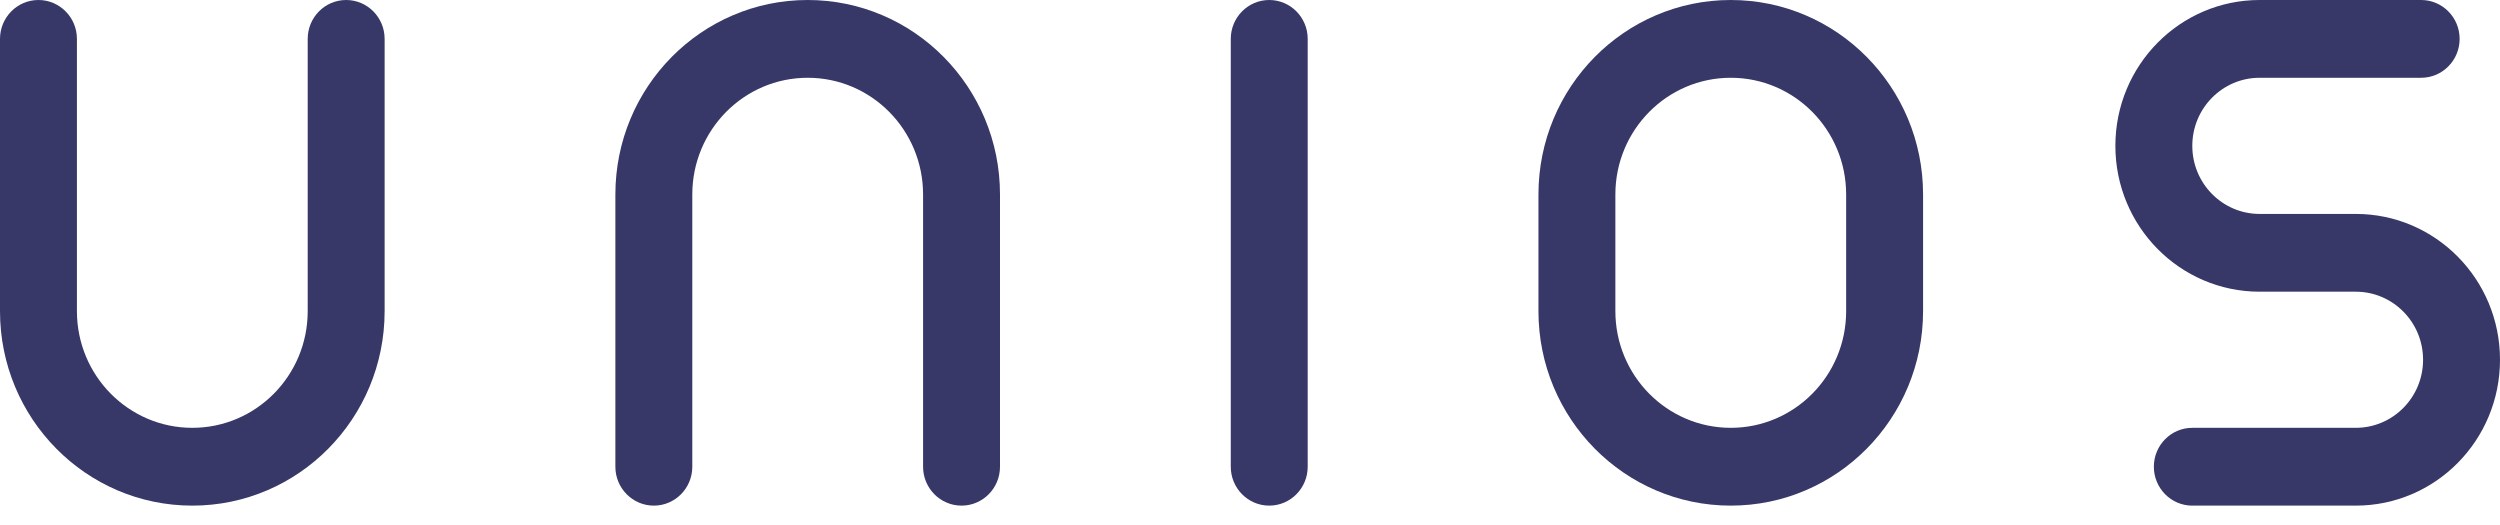
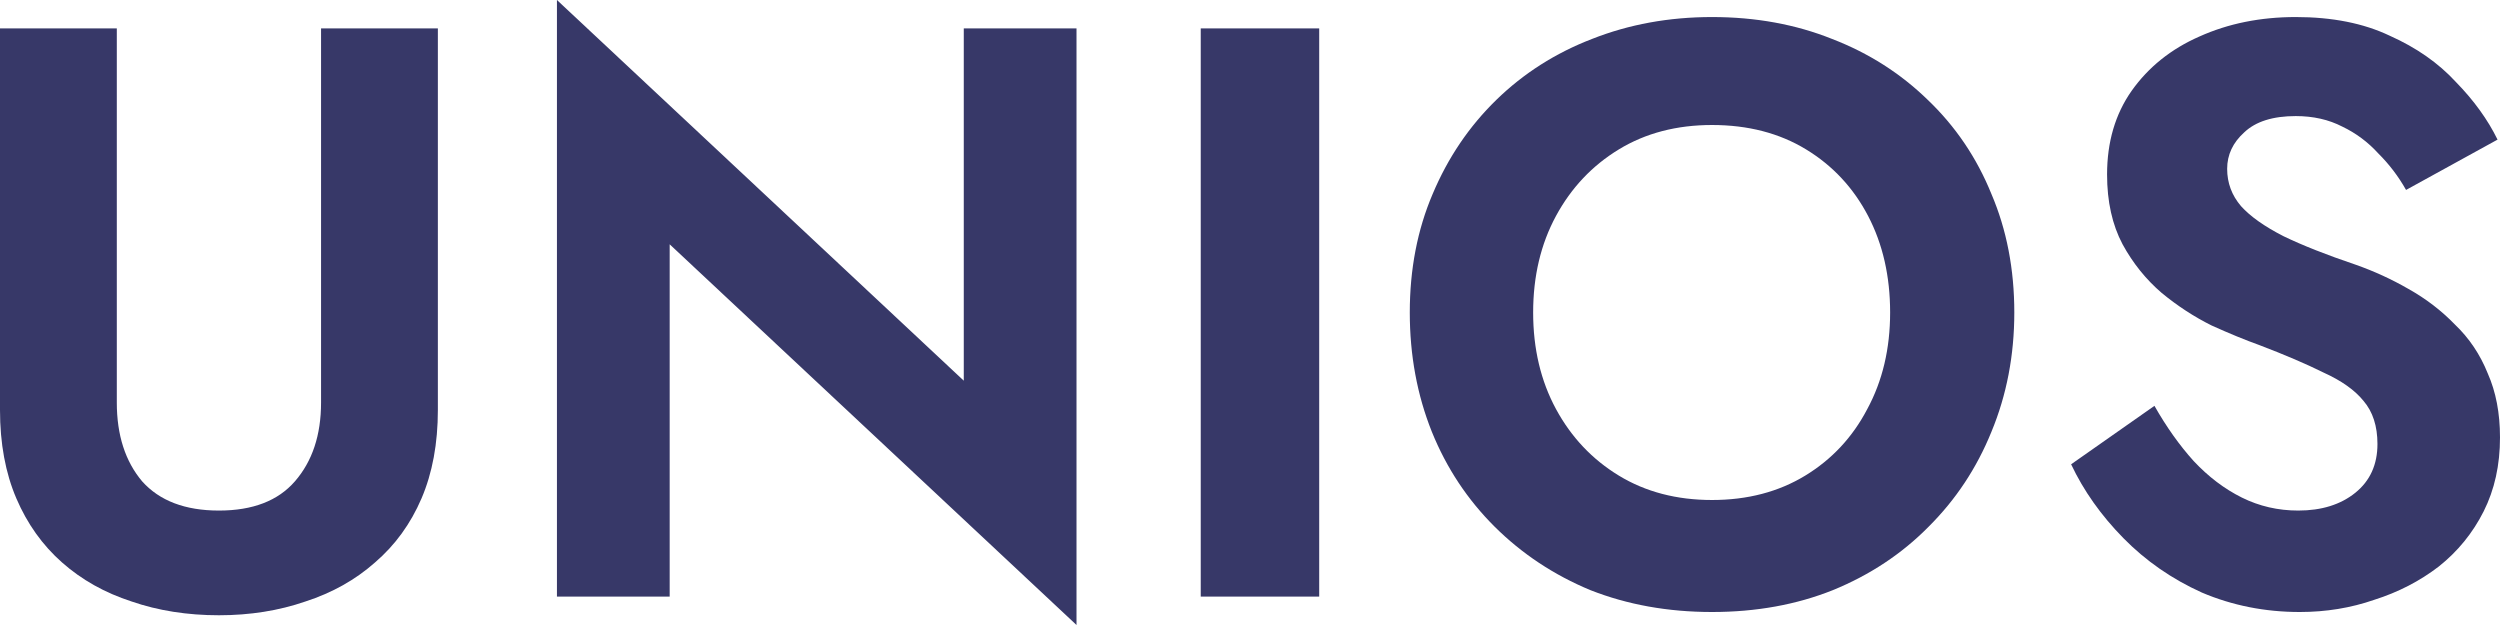
- <svg xmlns="http://www.w3.org/2000/svg" width="100" height="21" viewBox="0 0 100 21" fill="none">
-   <path d="M52.308 1.556V18.669C52.308 19.528 51.619 20.225 50.769 20.225C49.92 20.225 49.231 19.528 49.231 18.669V1.556C49.231 0.697 49.92 0 50.769 0C51.619 0 52.308 0.697 52.308 1.556Z" fill="#373868" />
-   <path d="M94.231 20.225C97.417 20.225 100 17.613 100 14.391C100 11.169 97.417 8.557 94.231 8.557H90.385C88.898 8.557 87.692 7.338 87.692 5.834C87.692 4.33 88.898 3.111 90.385 3.111H96.846C97.696 3.111 98.385 2.415 98.385 1.556C98.385 0.697 97.696 0 96.846 0H90.385C87.198 0 84.615 2.612 84.615 5.834C84.615 9.056 87.198 11.668 90.385 11.668H94.231C95.718 11.668 96.923 12.887 96.923 14.391C96.923 15.894 95.718 17.113 94.231 17.113H87.692C86.843 17.113 86.154 17.81 86.154 18.669C86.154 19.528 86.843 20.225 87.692 20.225H94.231Z" fill="#373868" />
-   <path fill-rule="evenodd" clip-rule="evenodd" d="M76.923 12.446C76.923 16.742 73.479 20.225 69.231 20.225C64.982 20.225 61.538 16.742 61.538 12.446V7.779C61.538 3.483 64.982 0 69.231 0C73.479 0 76.923 3.483 76.923 7.779V12.446ZM73.846 12.446C73.846 15.024 71.78 17.113 69.231 17.113C66.682 17.113 64.615 15.024 64.615 12.446V7.779C64.615 5.201 66.682 3.111 69.231 3.111C71.78 3.111 73.846 5.201 73.846 7.779V12.446Z" fill="#373868" />
-   <path d="M7.692 20.225C11.941 20.225 15.385 16.742 15.385 12.446V1.556C15.385 0.697 14.696 0 13.846 0C12.996 0 12.308 0.697 12.308 1.556V12.446C12.308 15.024 10.241 17.113 7.692 17.113C5.143 17.113 3.077 15.024 3.077 12.446V1.556C3.077 0.697 2.388 0 1.538 0C0.689 0 0 0.697 0 1.556V12.446C0 16.742 3.444 20.225 7.692 20.225Z" fill="#373868" />
-   <path d="M32.308 0C36.556 0 40 3.483 40 7.779V18.669C40 19.528 39.311 20.225 38.462 20.225C37.612 20.225 36.923 19.528 36.923 18.669V7.779C36.923 5.201 34.857 3.111 32.308 3.111C29.759 3.111 27.692 5.201 27.692 7.779V18.669C27.692 19.528 27.003 20.225 26.154 20.225C25.304 20.225 24.615 19.528 24.615 18.669V7.779C24.615 3.483 28.059 0 32.308 0Z" fill="#373868" />
+ <svg xmlns="http://www.w3.org/2000/svg" width="116" height="29" viewBox="0 0 116 29" fill="none">
+   <path d="M0 1.318H5.42V18.68C5.42 20.187 5.812 21.405 6.595 22.334C7.404 23.238 8.592 23.69 10.159 23.69C11.725 23.69 12.9 23.238 13.684 22.334C14.492 21.405 14.897 20.187 14.897 18.68V1.318H20.317V19.02C20.317 20.576 20.064 21.945 19.559 23.125C19.053 24.305 18.333 25.297 17.398 26.1C16.489 26.904 15.415 27.506 14.176 27.908C12.938 28.335 11.599 28.548 10.159 28.548C8.693 28.548 7.341 28.335 6.103 27.908C4.864 27.506 3.79 26.904 2.881 26.1C1.971 25.297 1.264 24.305 0.758 23.125C0.253 21.945 0 20.576 0 19.02V1.318Z" fill="#373868" />
+   <path d="M44.719 1.318H49.95V29L31.073 11.336V27.682H25.842V0L44.719 17.664V1.318Z" fill="#373868" />
+   <path d="M55.714 1.318H61.211V27.682H55.714V1.318Z" fill="#373868" />
+   <path d="M71.138 14.5C71.138 16.182 71.492 17.676 72.199 18.982C72.907 20.287 73.879 21.317 75.118 22.07C76.356 22.823 77.796 23.2 79.439 23.2C81.082 23.2 82.522 22.823 83.76 22.07C84.998 21.317 85.959 20.287 86.641 18.982C87.348 17.676 87.702 16.182 87.702 14.5C87.702 12.818 87.361 11.324 86.679 10.018C85.996 8.713 85.036 7.683 83.798 6.93C82.56 6.177 81.107 5.8 79.439 5.8C77.796 5.8 76.356 6.177 75.118 6.93C73.879 7.683 72.907 8.713 72.199 10.018C71.492 11.324 71.138 12.818 71.138 14.5ZM65.414 14.5C65.414 12.491 65.768 10.658 66.475 9.001C67.183 7.319 68.168 5.863 69.432 4.632C70.695 3.402 72.174 2.461 73.867 1.808C75.585 1.13 77.443 0.791 79.439 0.791C81.46 0.791 83.318 1.13 85.011 1.808C86.704 2.461 88.182 3.402 89.446 4.632C90.735 5.863 91.72 7.319 92.402 9.001C93.11 10.658 93.464 12.491 93.464 14.5C93.464 16.483 93.11 18.329 92.402 20.036C91.72 21.719 90.747 23.187 89.484 24.443C88.246 25.698 86.767 26.677 85.049 27.381C83.356 28.058 81.486 28.397 79.439 28.397C77.392 28.397 75.51 28.058 73.791 27.381C72.098 26.677 70.62 25.698 69.356 24.443C68.093 23.187 67.12 21.719 66.438 20.036C65.755 18.329 65.414 16.483 65.414 14.5Z" fill="#373868" />
+   <path d="M99.966 18.831C100.522 19.81 101.129 20.664 101.786 21.392C102.468 22.12 103.213 22.685 104.022 23.087C104.831 23.489 105.702 23.69 106.637 23.69C107.724 23.69 108.609 23.413 109.291 22.861C109.973 22.309 110.314 21.555 110.314 20.601C110.314 19.773 110.099 19.107 109.67 18.605C109.266 18.103 108.646 17.664 107.813 17.287C107.004 16.885 106.006 16.458 104.818 16.006C104.186 15.78 103.453 15.479 102.62 15.103C101.811 14.701 101.04 14.199 100.307 13.596C99.575 12.968 98.968 12.215 98.488 11.336C98.008 10.432 97.768 9.353 97.768 8.097C97.768 6.591 98.147 5.298 98.905 4.218C99.688 3.113 100.737 2.272 102.051 1.695C103.39 1.092 104.881 0.791 106.524 0.791C108.217 0.791 109.67 1.08 110.883 1.657C112.121 2.21 113.144 2.925 113.953 3.804C114.787 4.658 115.431 5.549 115.886 6.478L111.641 8.813C111.287 8.185 110.858 7.62 110.352 7.118C109.872 6.591 109.316 6.177 108.684 5.875C108.053 5.549 107.332 5.386 106.524 5.386C105.462 5.386 104.666 5.637 104.136 6.139C103.605 6.616 103.34 7.181 103.34 7.834C103.34 8.487 103.555 9.064 103.984 9.566C104.414 10.043 105.071 10.508 105.955 10.96C106.84 11.387 107.952 11.826 109.291 12.278C110.15 12.579 110.971 12.956 111.755 13.408C112.563 13.86 113.283 14.412 113.915 15.065C114.572 15.693 115.078 16.446 115.431 17.325C115.81 18.178 116 19.17 116 20.3C116 21.581 115.747 22.723 115.242 23.727C114.736 24.732 114.042 25.585 113.157 26.288C112.273 26.966 111.275 27.481 110.163 27.832C109.076 28.209 107.926 28.397 106.713 28.397C105.096 28.397 103.58 28.096 102.165 27.494C100.775 26.866 99.562 26.025 98.526 24.97C97.49 23.916 96.681 22.773 96.1 21.543L99.966 18.831Z" fill="#373868" />
</svg>
